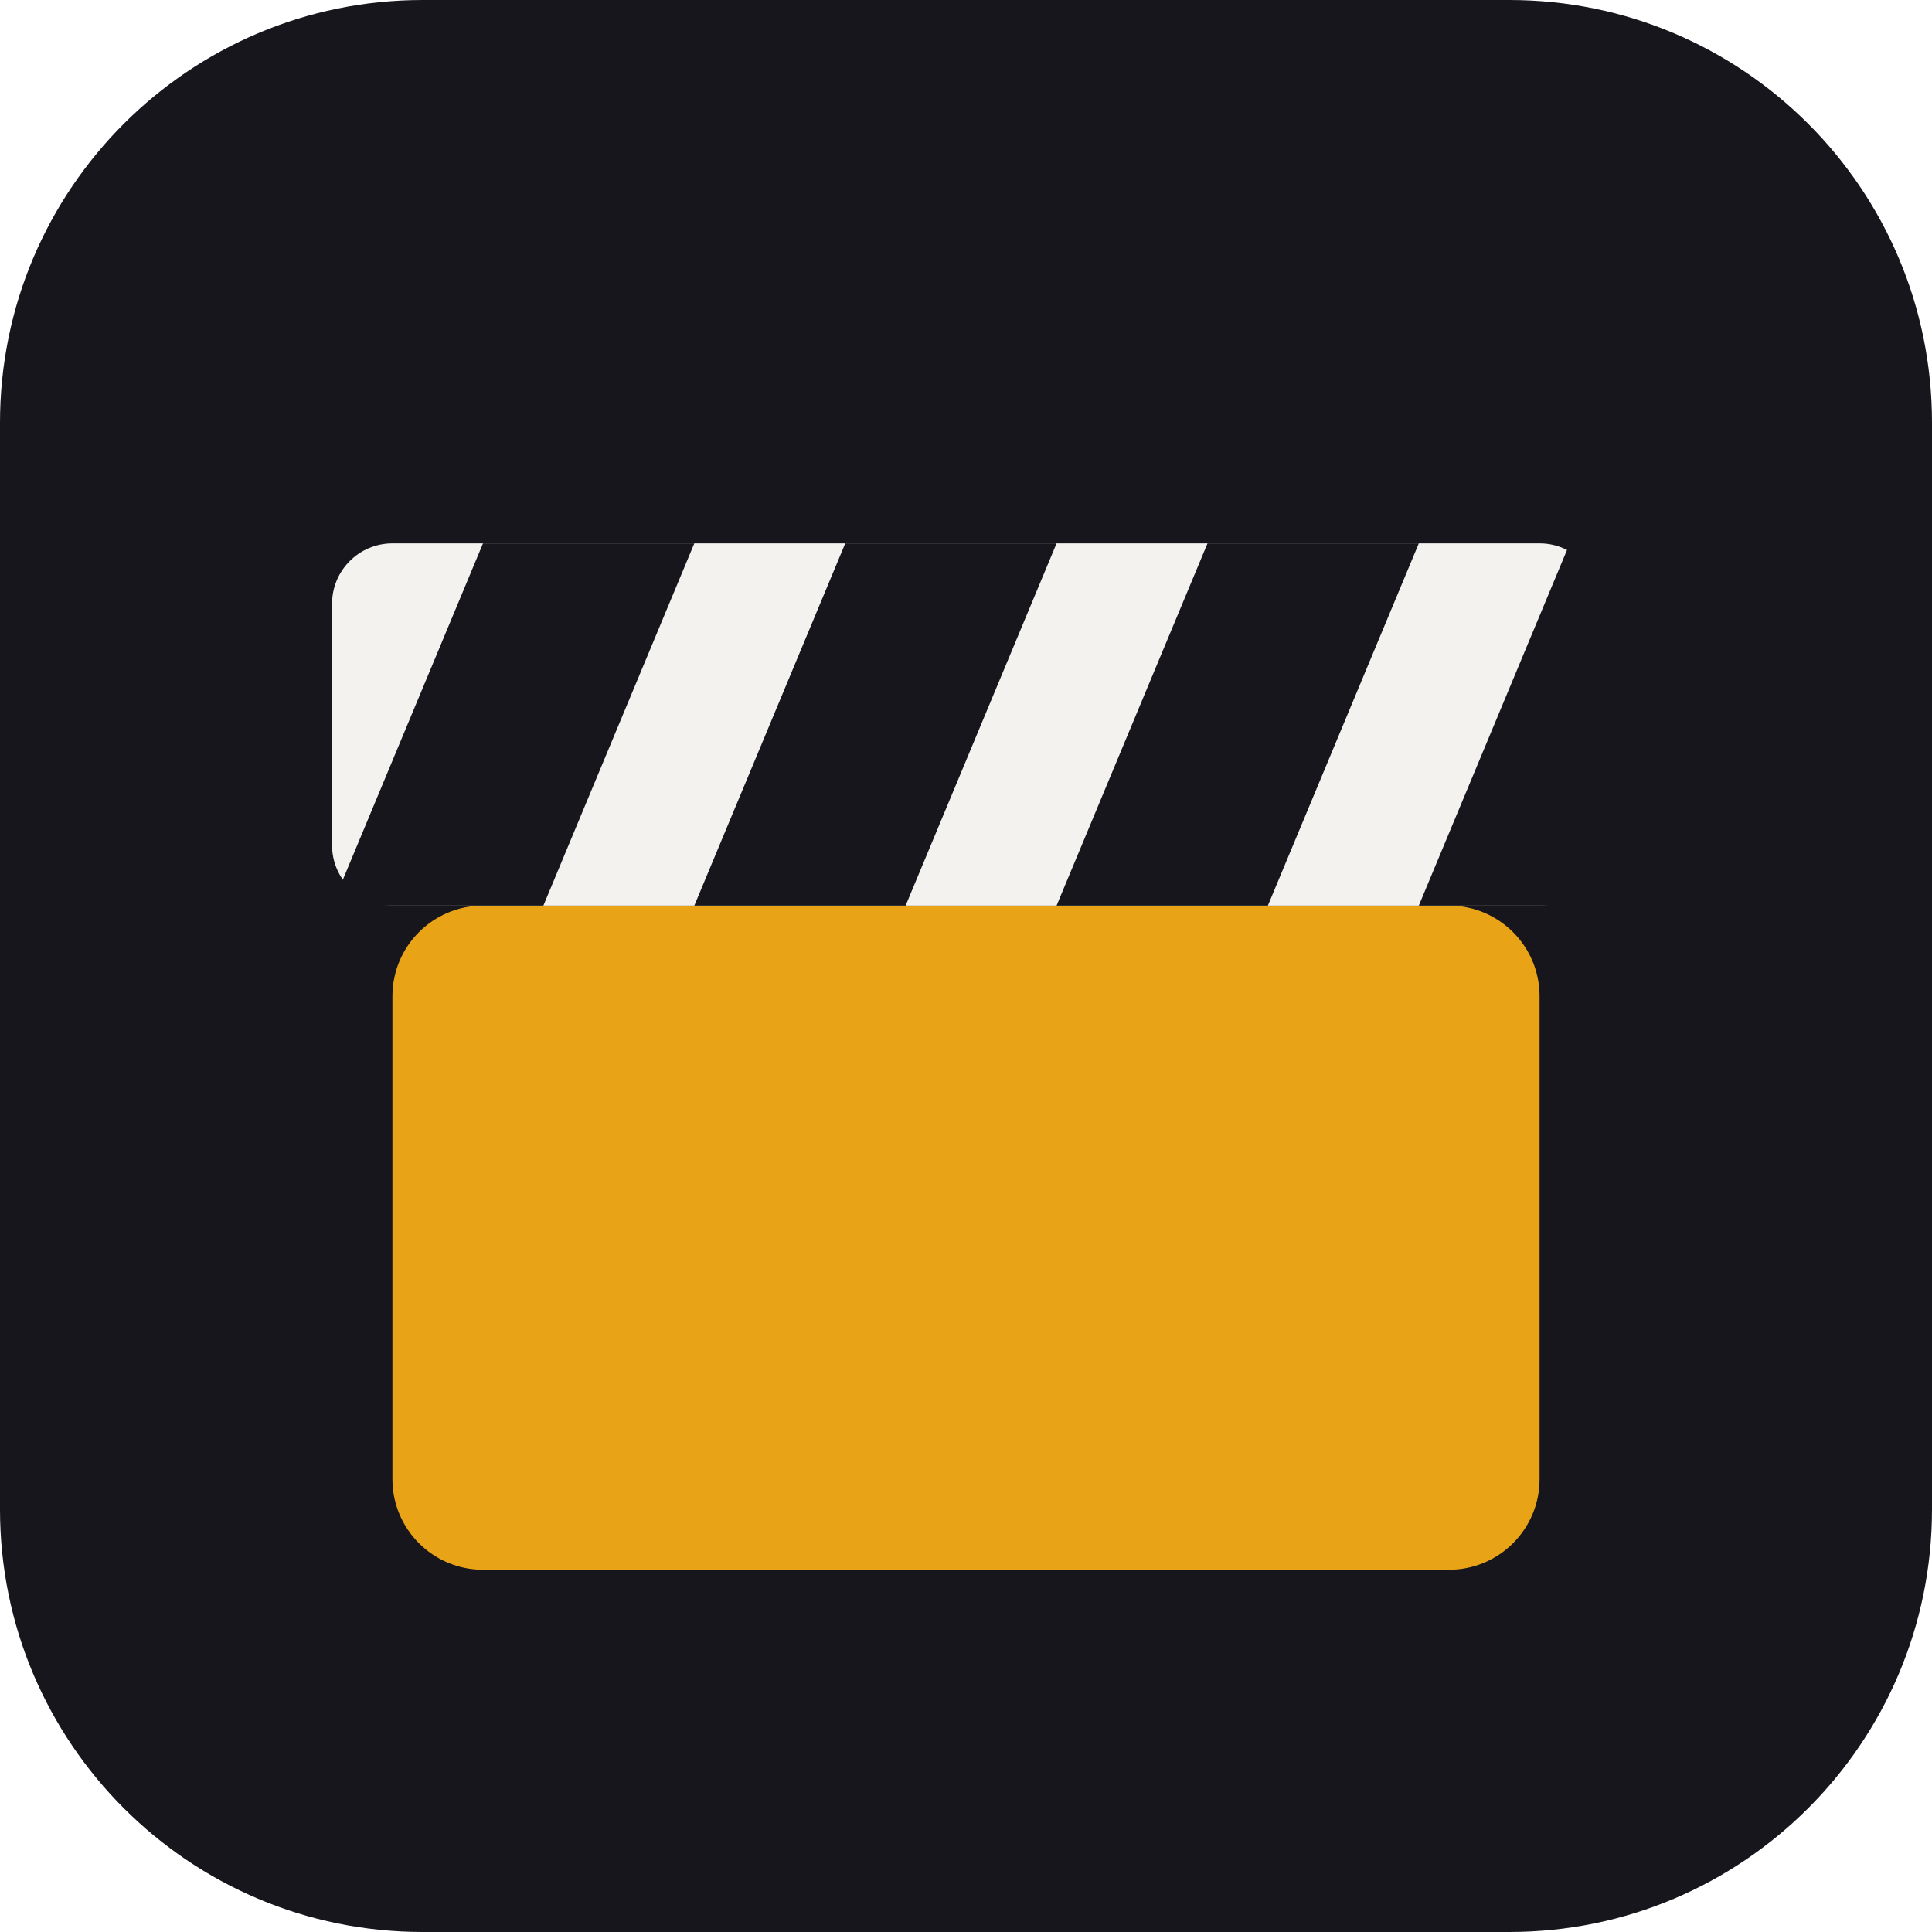
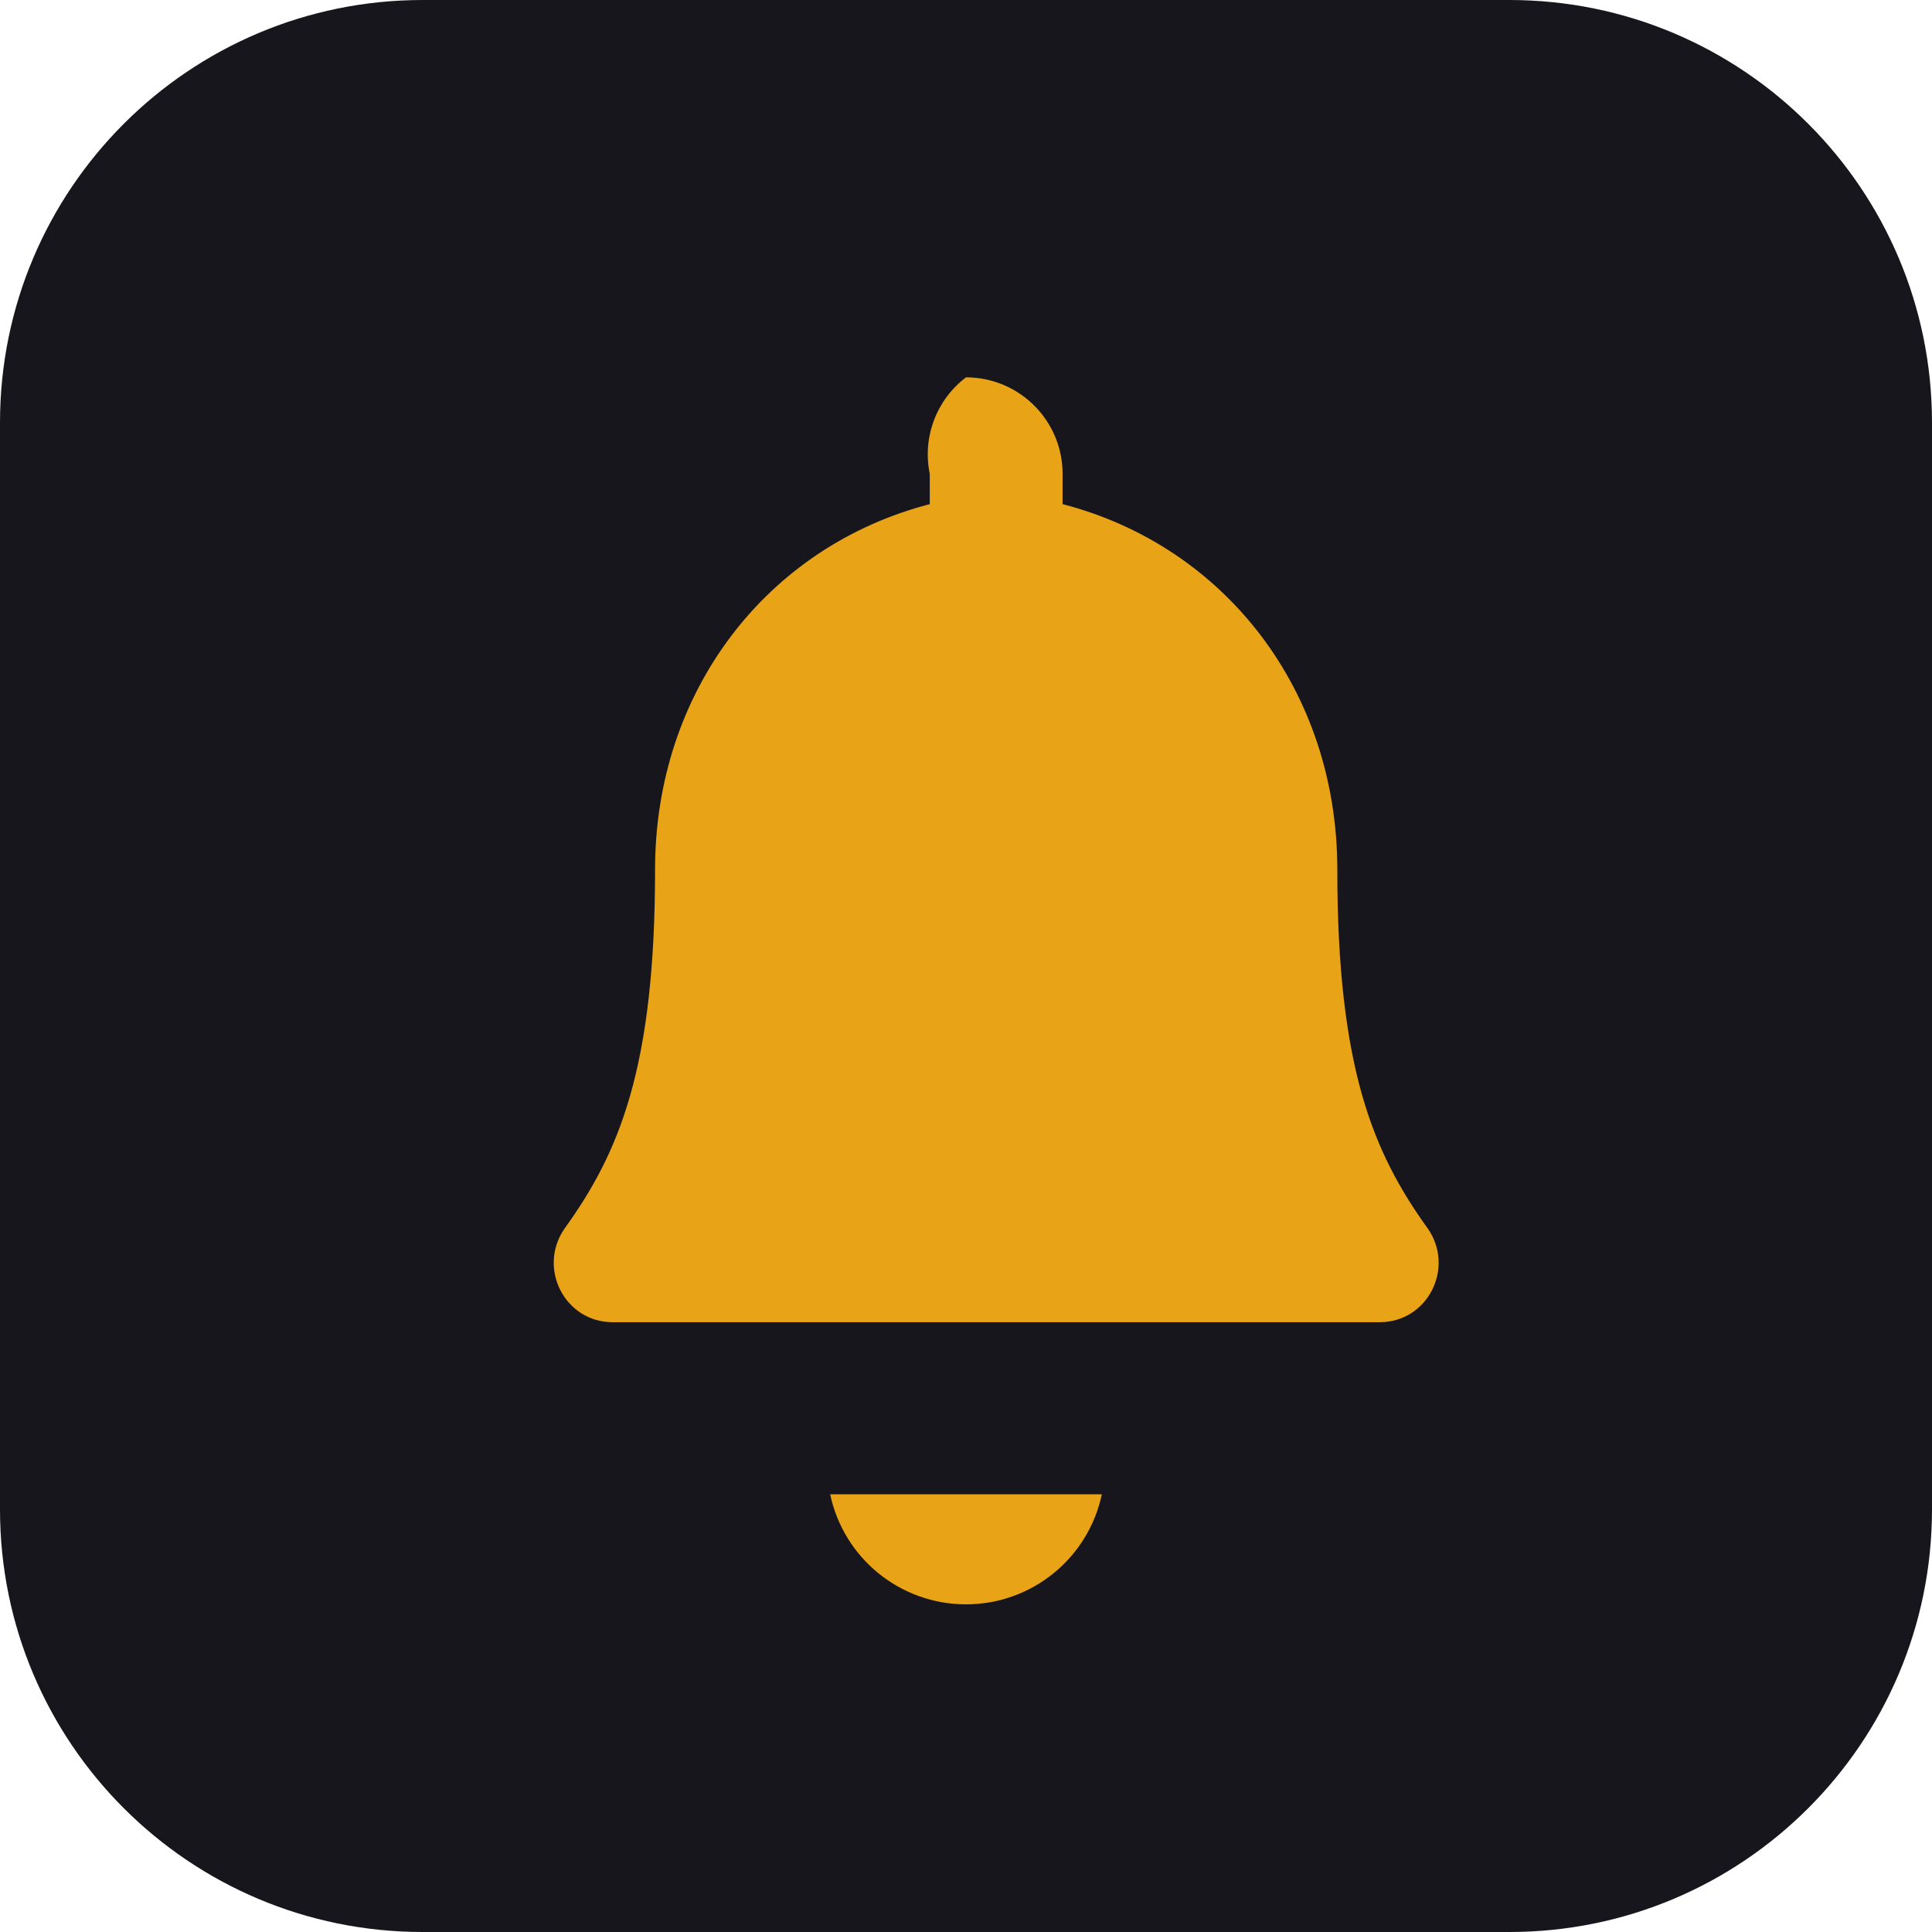
<svg xmlns="http://www.w3.org/2000/svg" viewBox="0 0 64 64">
  <rect width="64" height="64" rx="14" fill="#17161C" />
-   <rect x="13" y="30" width="38" height="22" rx="3" fill="#E8A317" />
-   <rect x="11" y="18" width="42" height="12" rx="2" fill="#F3F2EF" />
-   <path d="M16 18 L23 18 L18 30 L11 30 Z" fill="#17161C" />
-   <path d="M28 18 L35 18 L30 30 L23 30 Z" fill="#17161C" />
-   <path d="M40 18 L47 18 L42 30 L35 30 Z" fill="#17161C" />
-   <path d="M52 18 L53 18 L53 30 L47 30 Z" fill="#17161C" />
+   <path d="M32 13a3 3 0 0 1 3 3v1.2c5.3 1.3 9 6 9 11.8 0 7 1.4 10 3.4 12.8.9 1.2 0 3-1.5 3H20.6c-1.5 0-2.4-1.8-1.5-3C21.1 52 22 49 22 42c0-5.8 3.7-10.5 9-11.8V29" fill="none" />
+   <path d="M32 12.5a3.2 3.2 0 0 1 3.2 3.2v1c5.4 1.4 9.1 6.2 9.1 12.1 0 6.6 1.2 9.4 3 11.9.9 1.3 0 3.1-1.6 3.1H20.3c-1.6 0-2.5-1.8-1.6-3.1 1.8-2.5 3-5.3 3-11.9 0-5.9 3.7-10.7 9.1-12.1v-1A3.2 3.2 0 0 1 32 12.5z" fill="#E8A317" />
+   <path d="M27.5 49.5a4.6 4.6 0 0 0 9 0z" fill="#E8A317" />
</svg>
